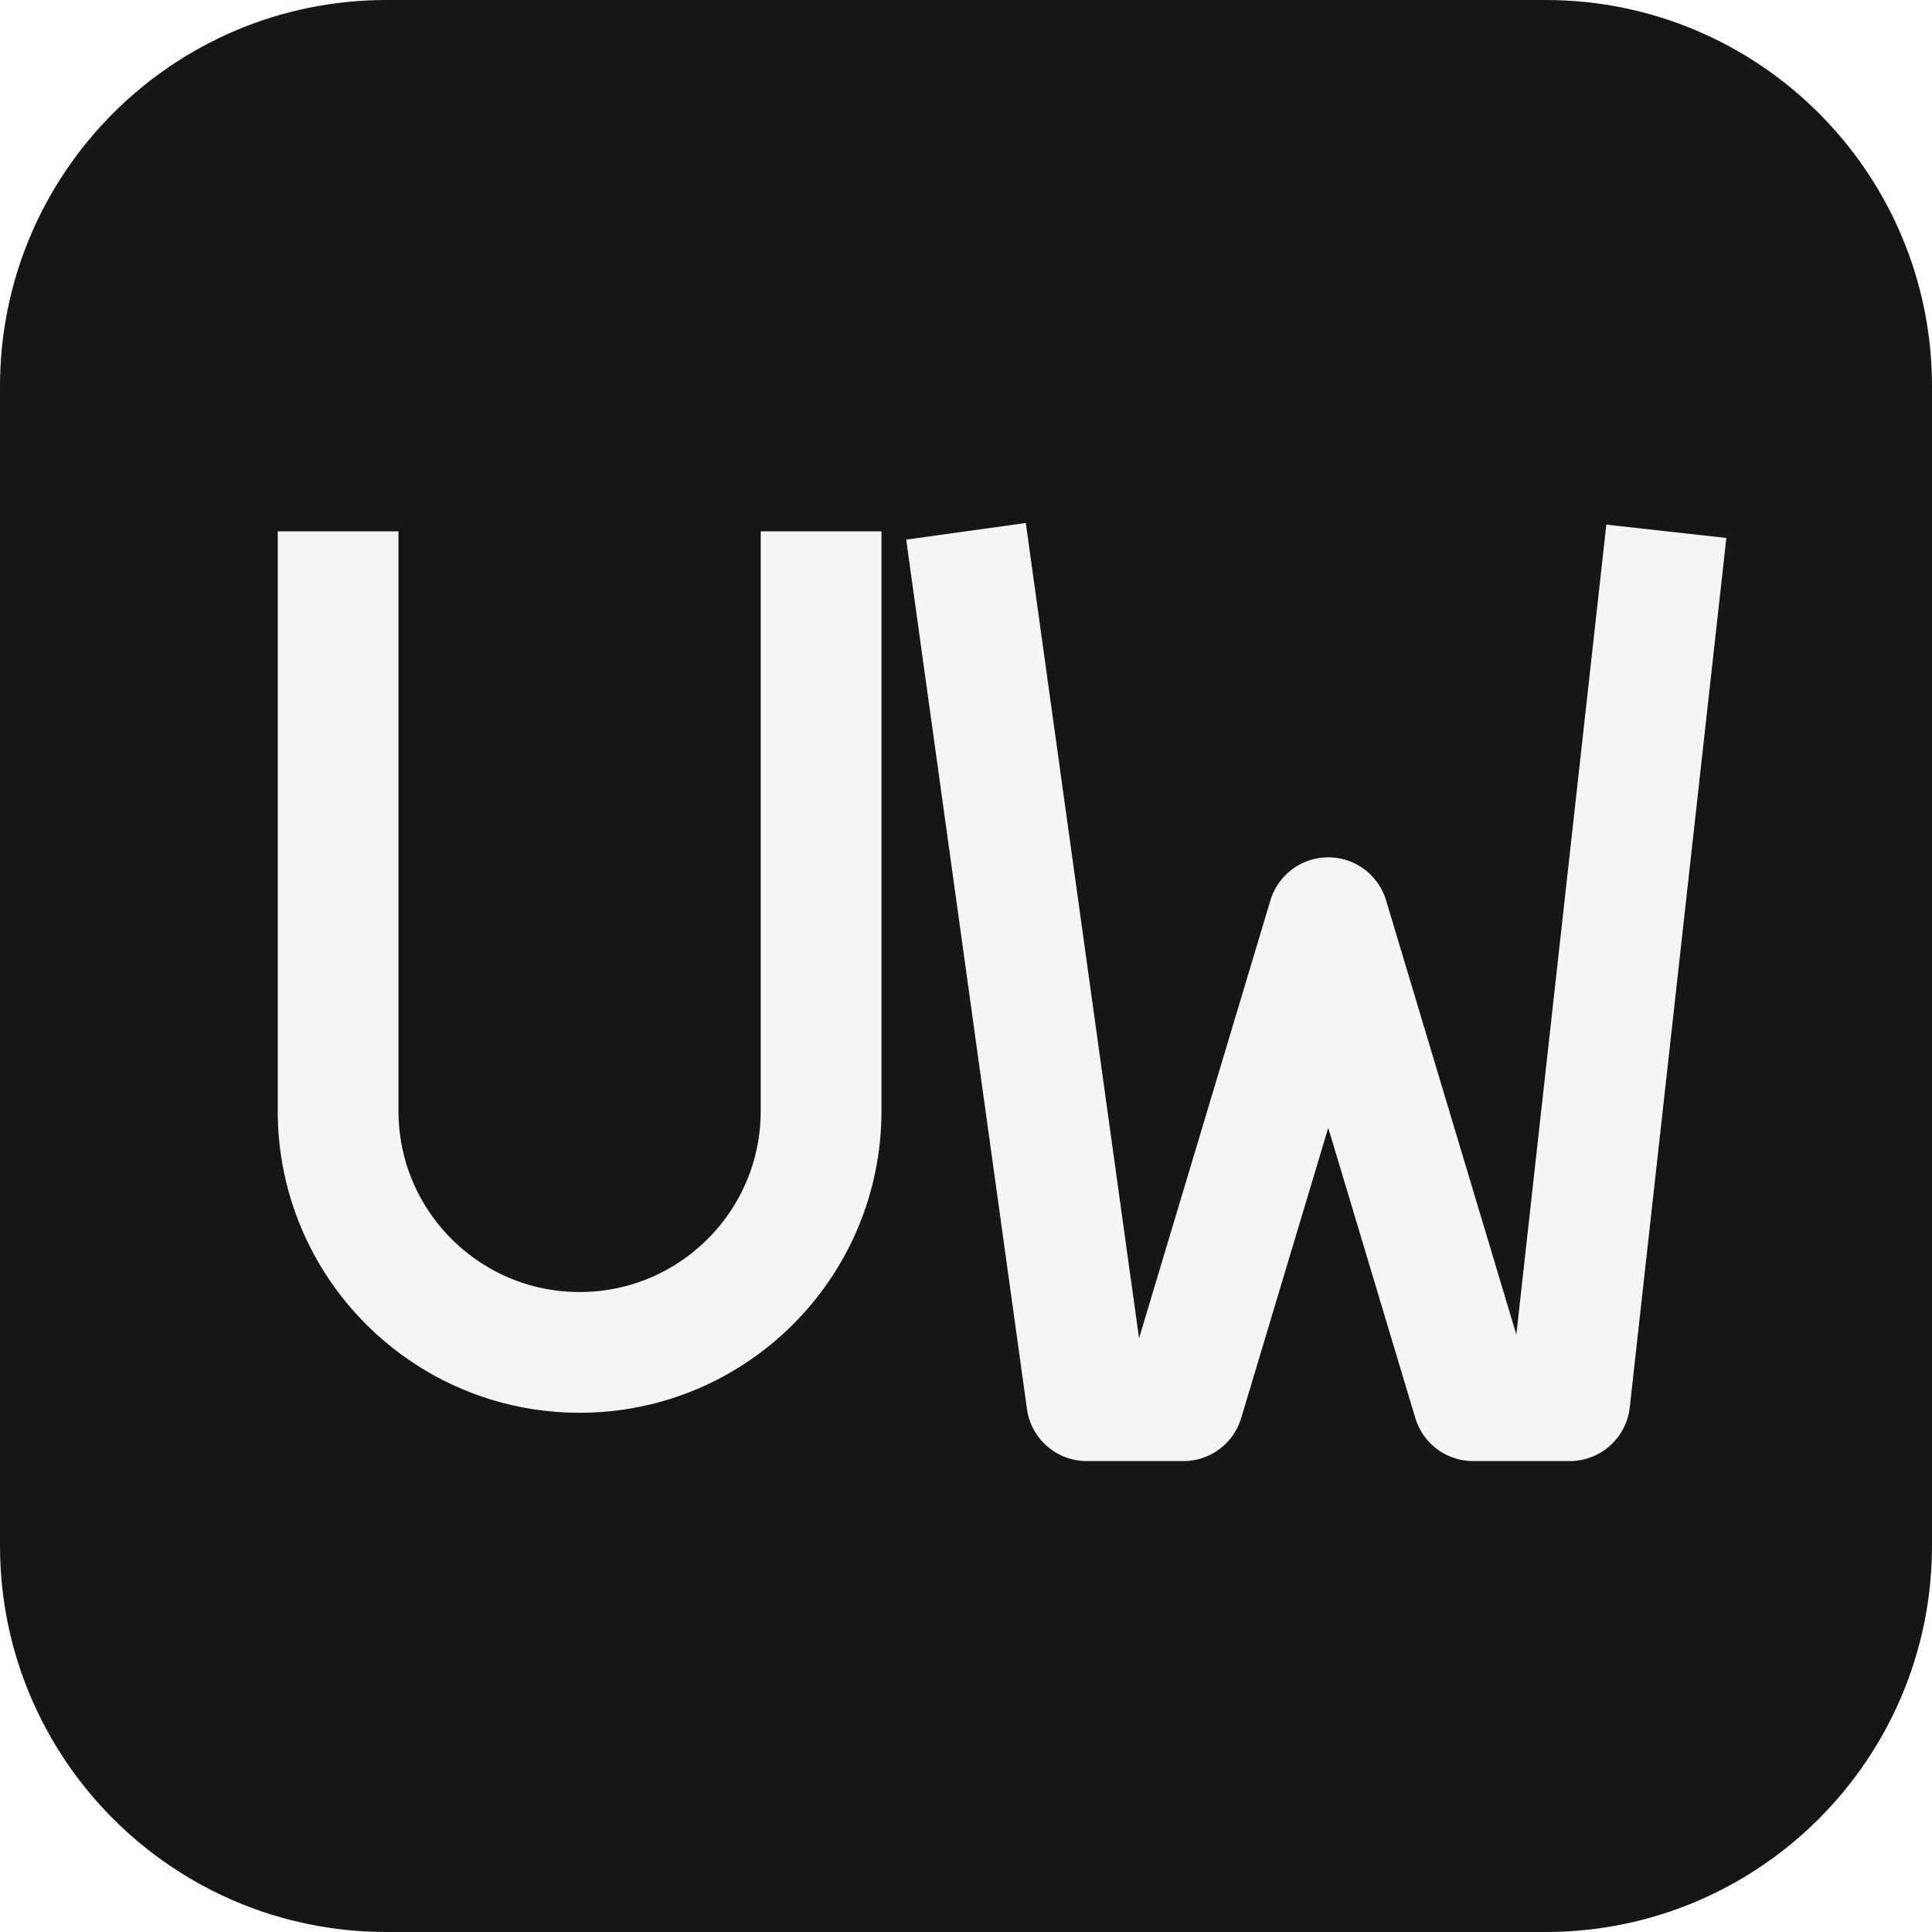
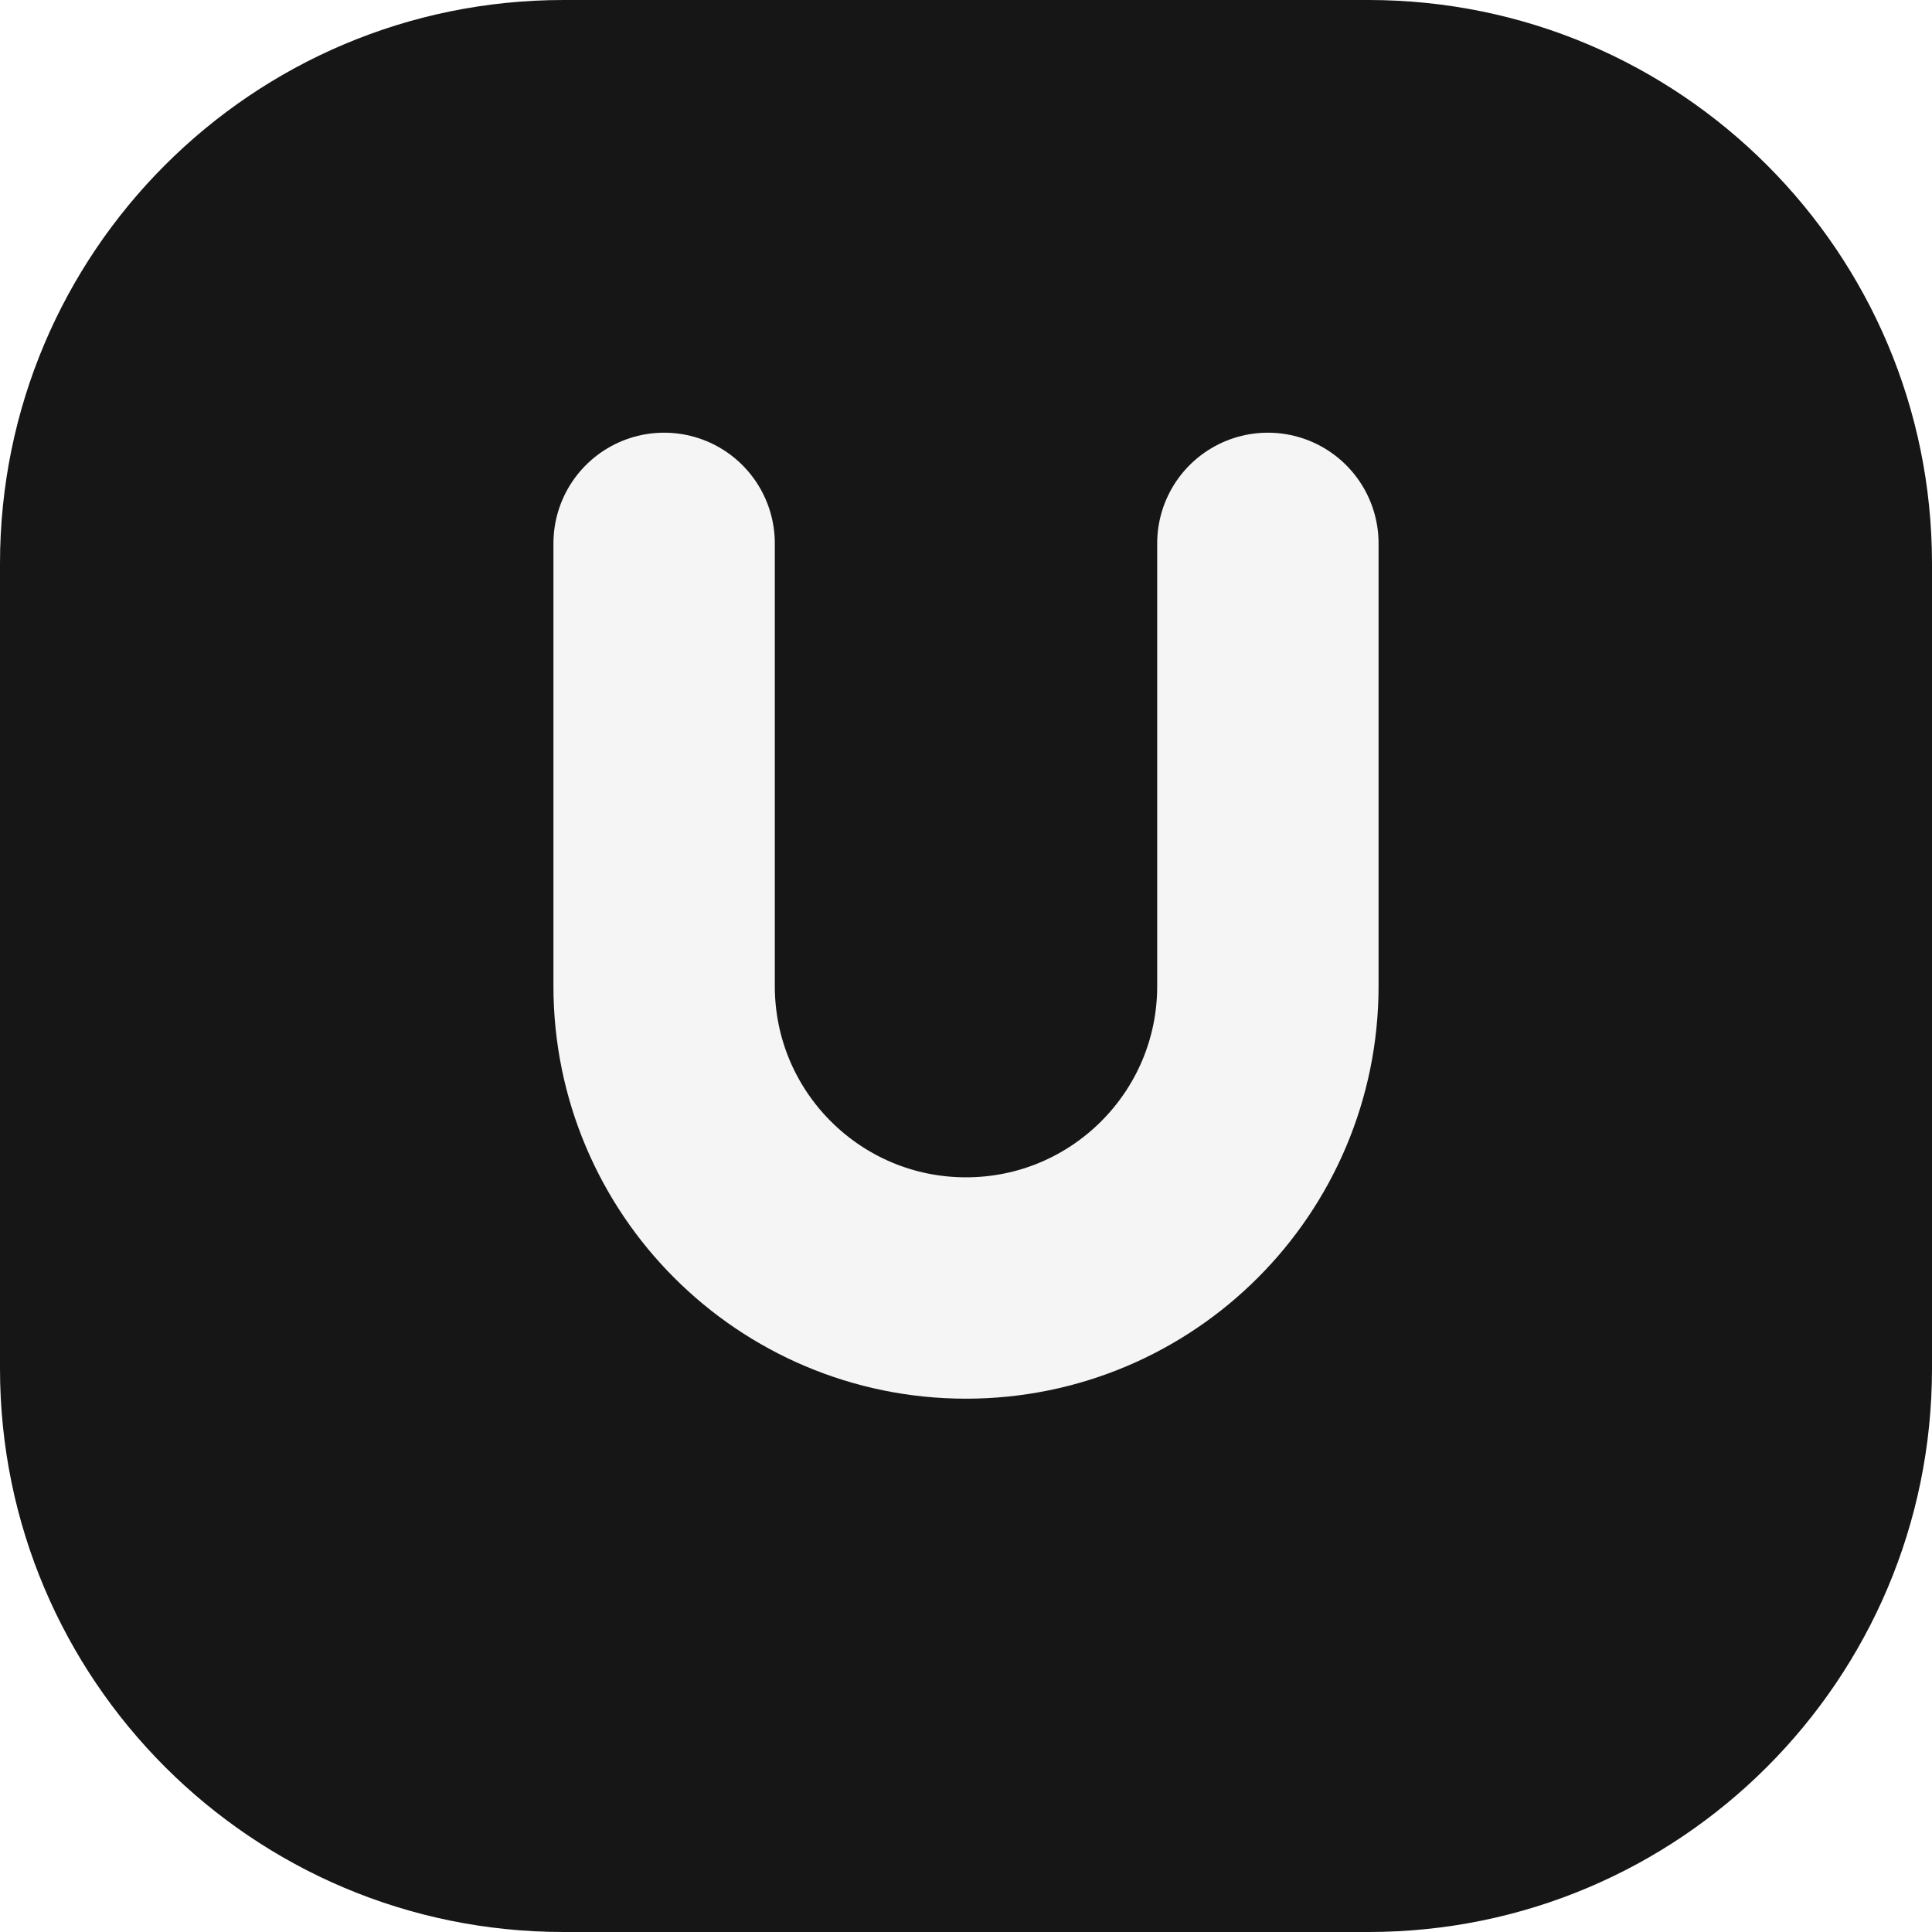
- <svg xmlns="http://www.w3.org/2000/svg" viewBox="0 0 40 40">
-   <rect width="100%" height="100%" rx="8" fill="#161616" />
-   <g transform="translate(4 4)" fill="none" stroke="#f5f5f5" stroke-width="2.5" stroke-linejoin="round">
-     <path d="M3 7v12a5 5 0 0 0 10 0V7M16 7l2.5 18h2l3-10 3 10h2L30.5 7" />
-   </g>
+ <svg xmlns="http://www.w3.org/2000/svg" viewBox="0 0 24 24">
+   <rect width="24" height="24" rx="7" fill="#161616" />
+   <path d="M8.25 6.75v5.5a3.75 3.75 0 0 0 7.5 0v-5.5" fill="none" stroke="#f5f5f5" stroke-width="2.75" stroke-linecap="round" />
</svg>
